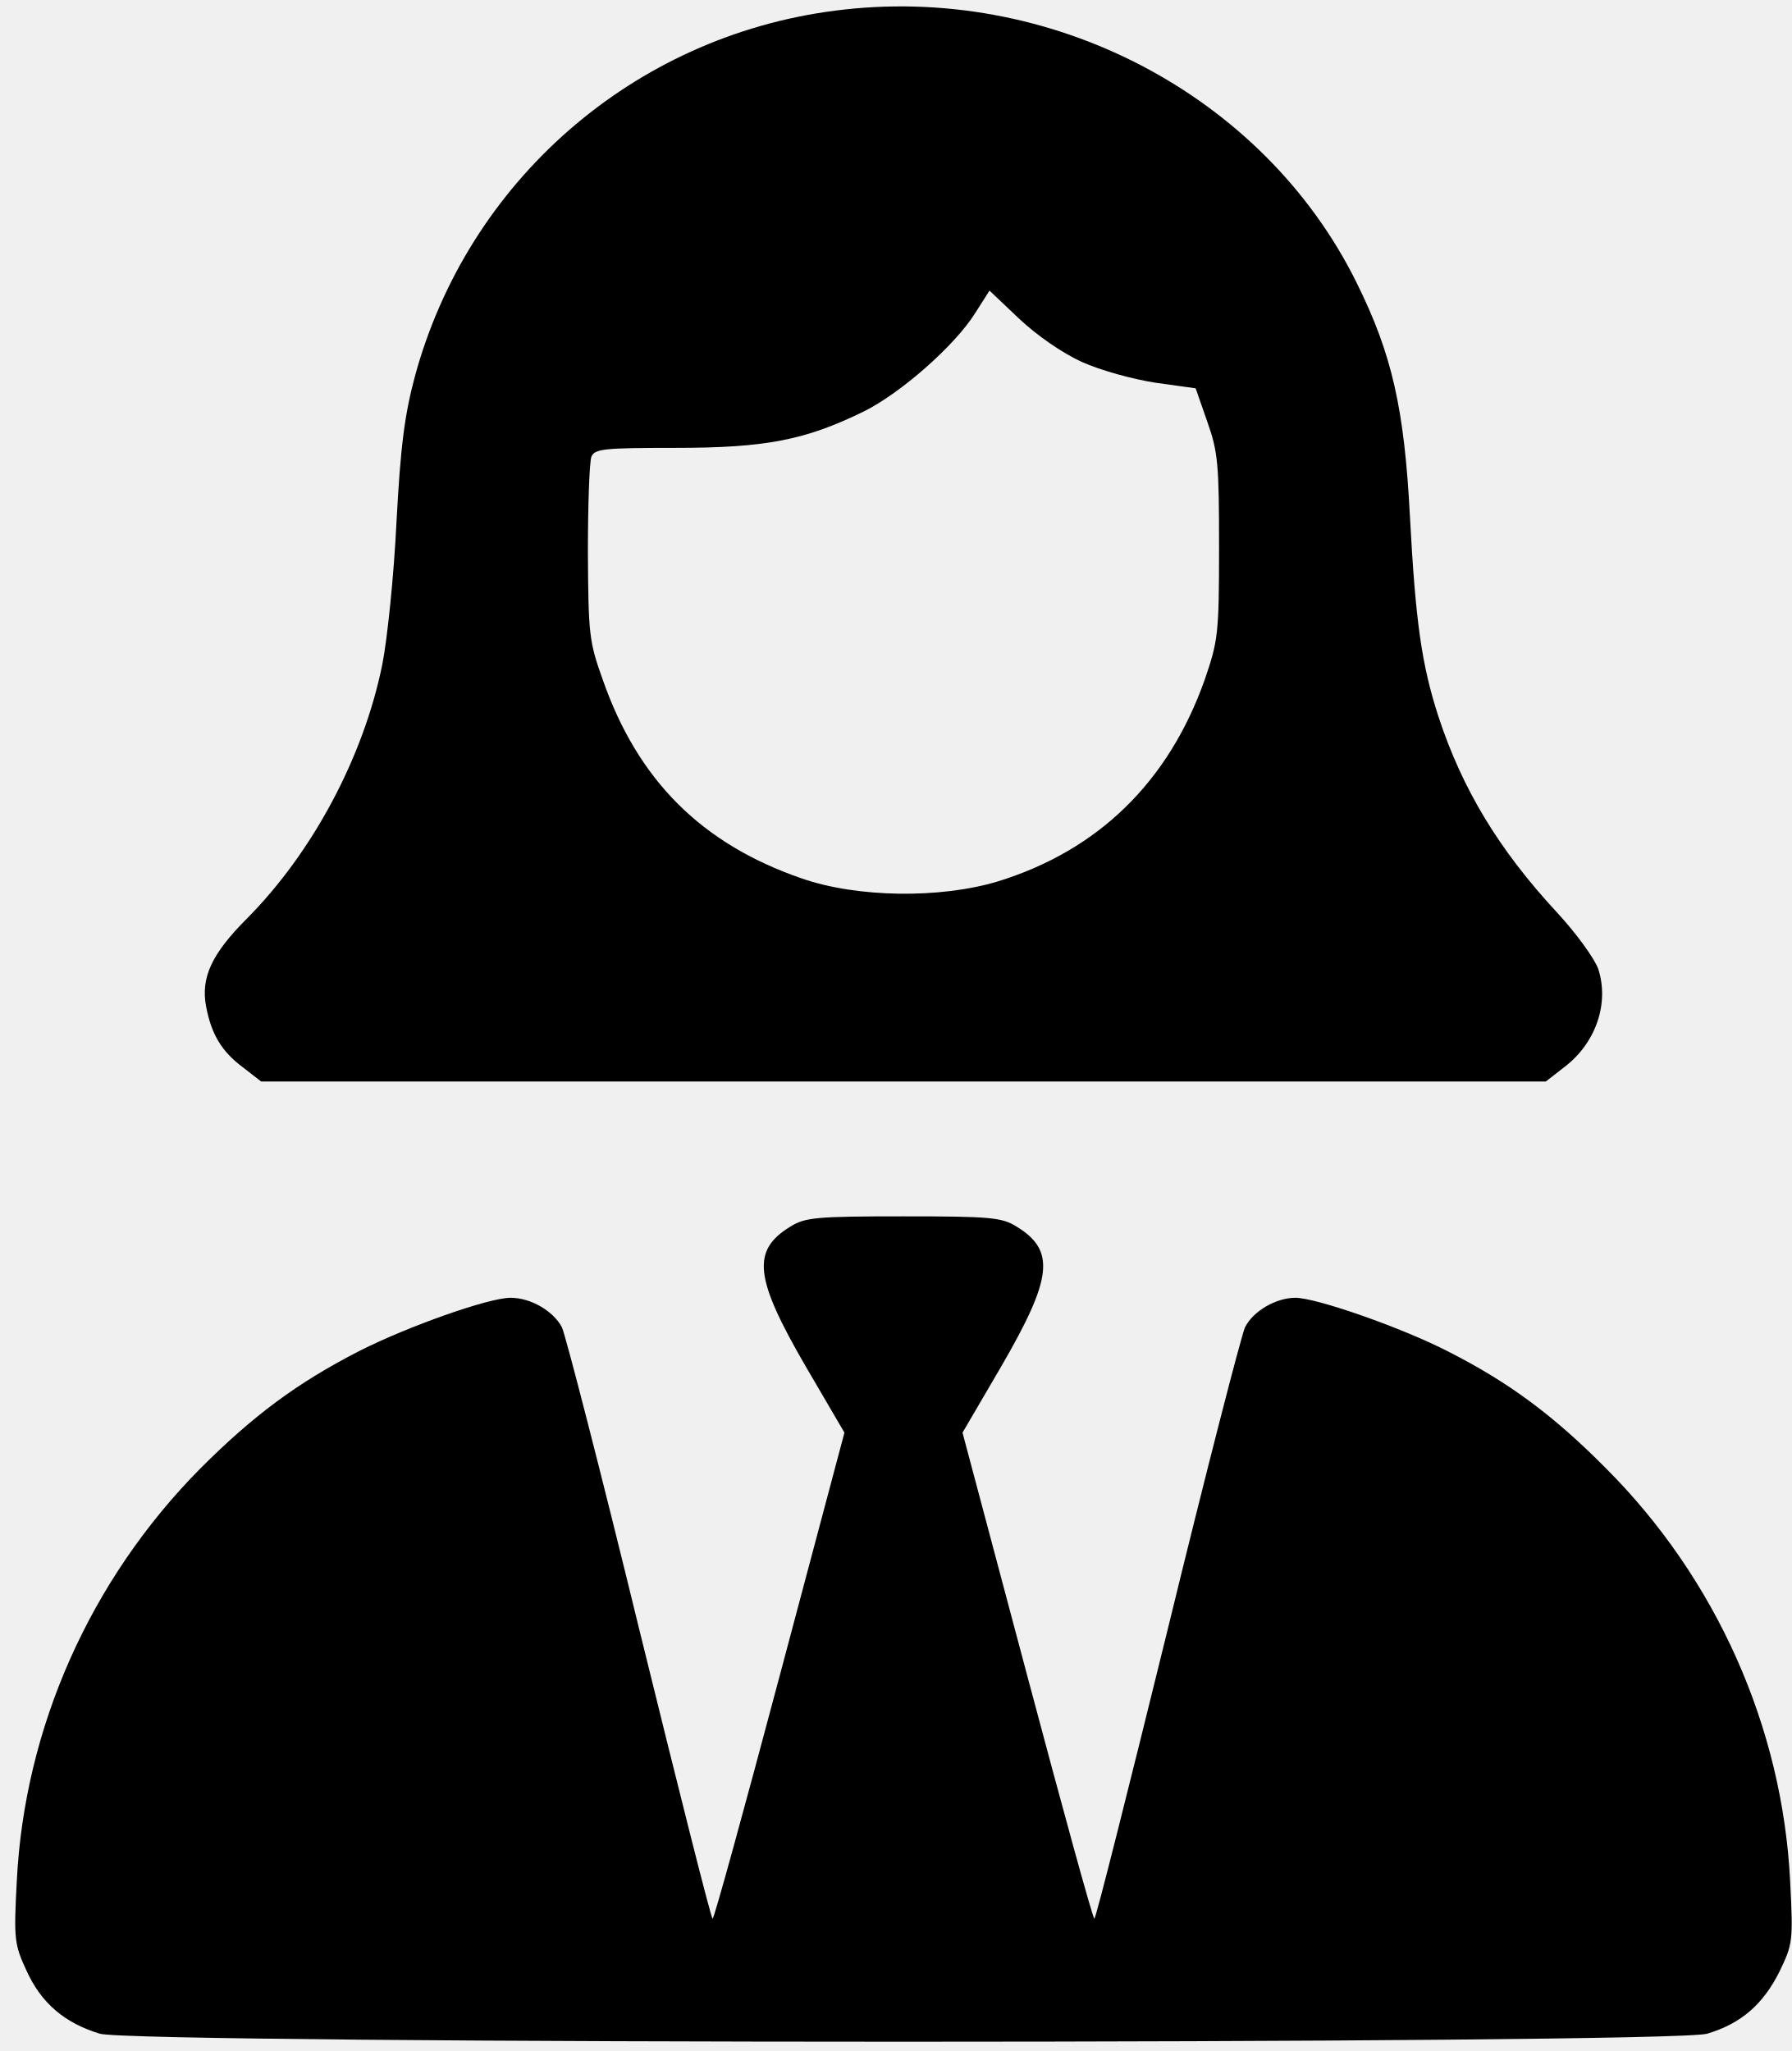
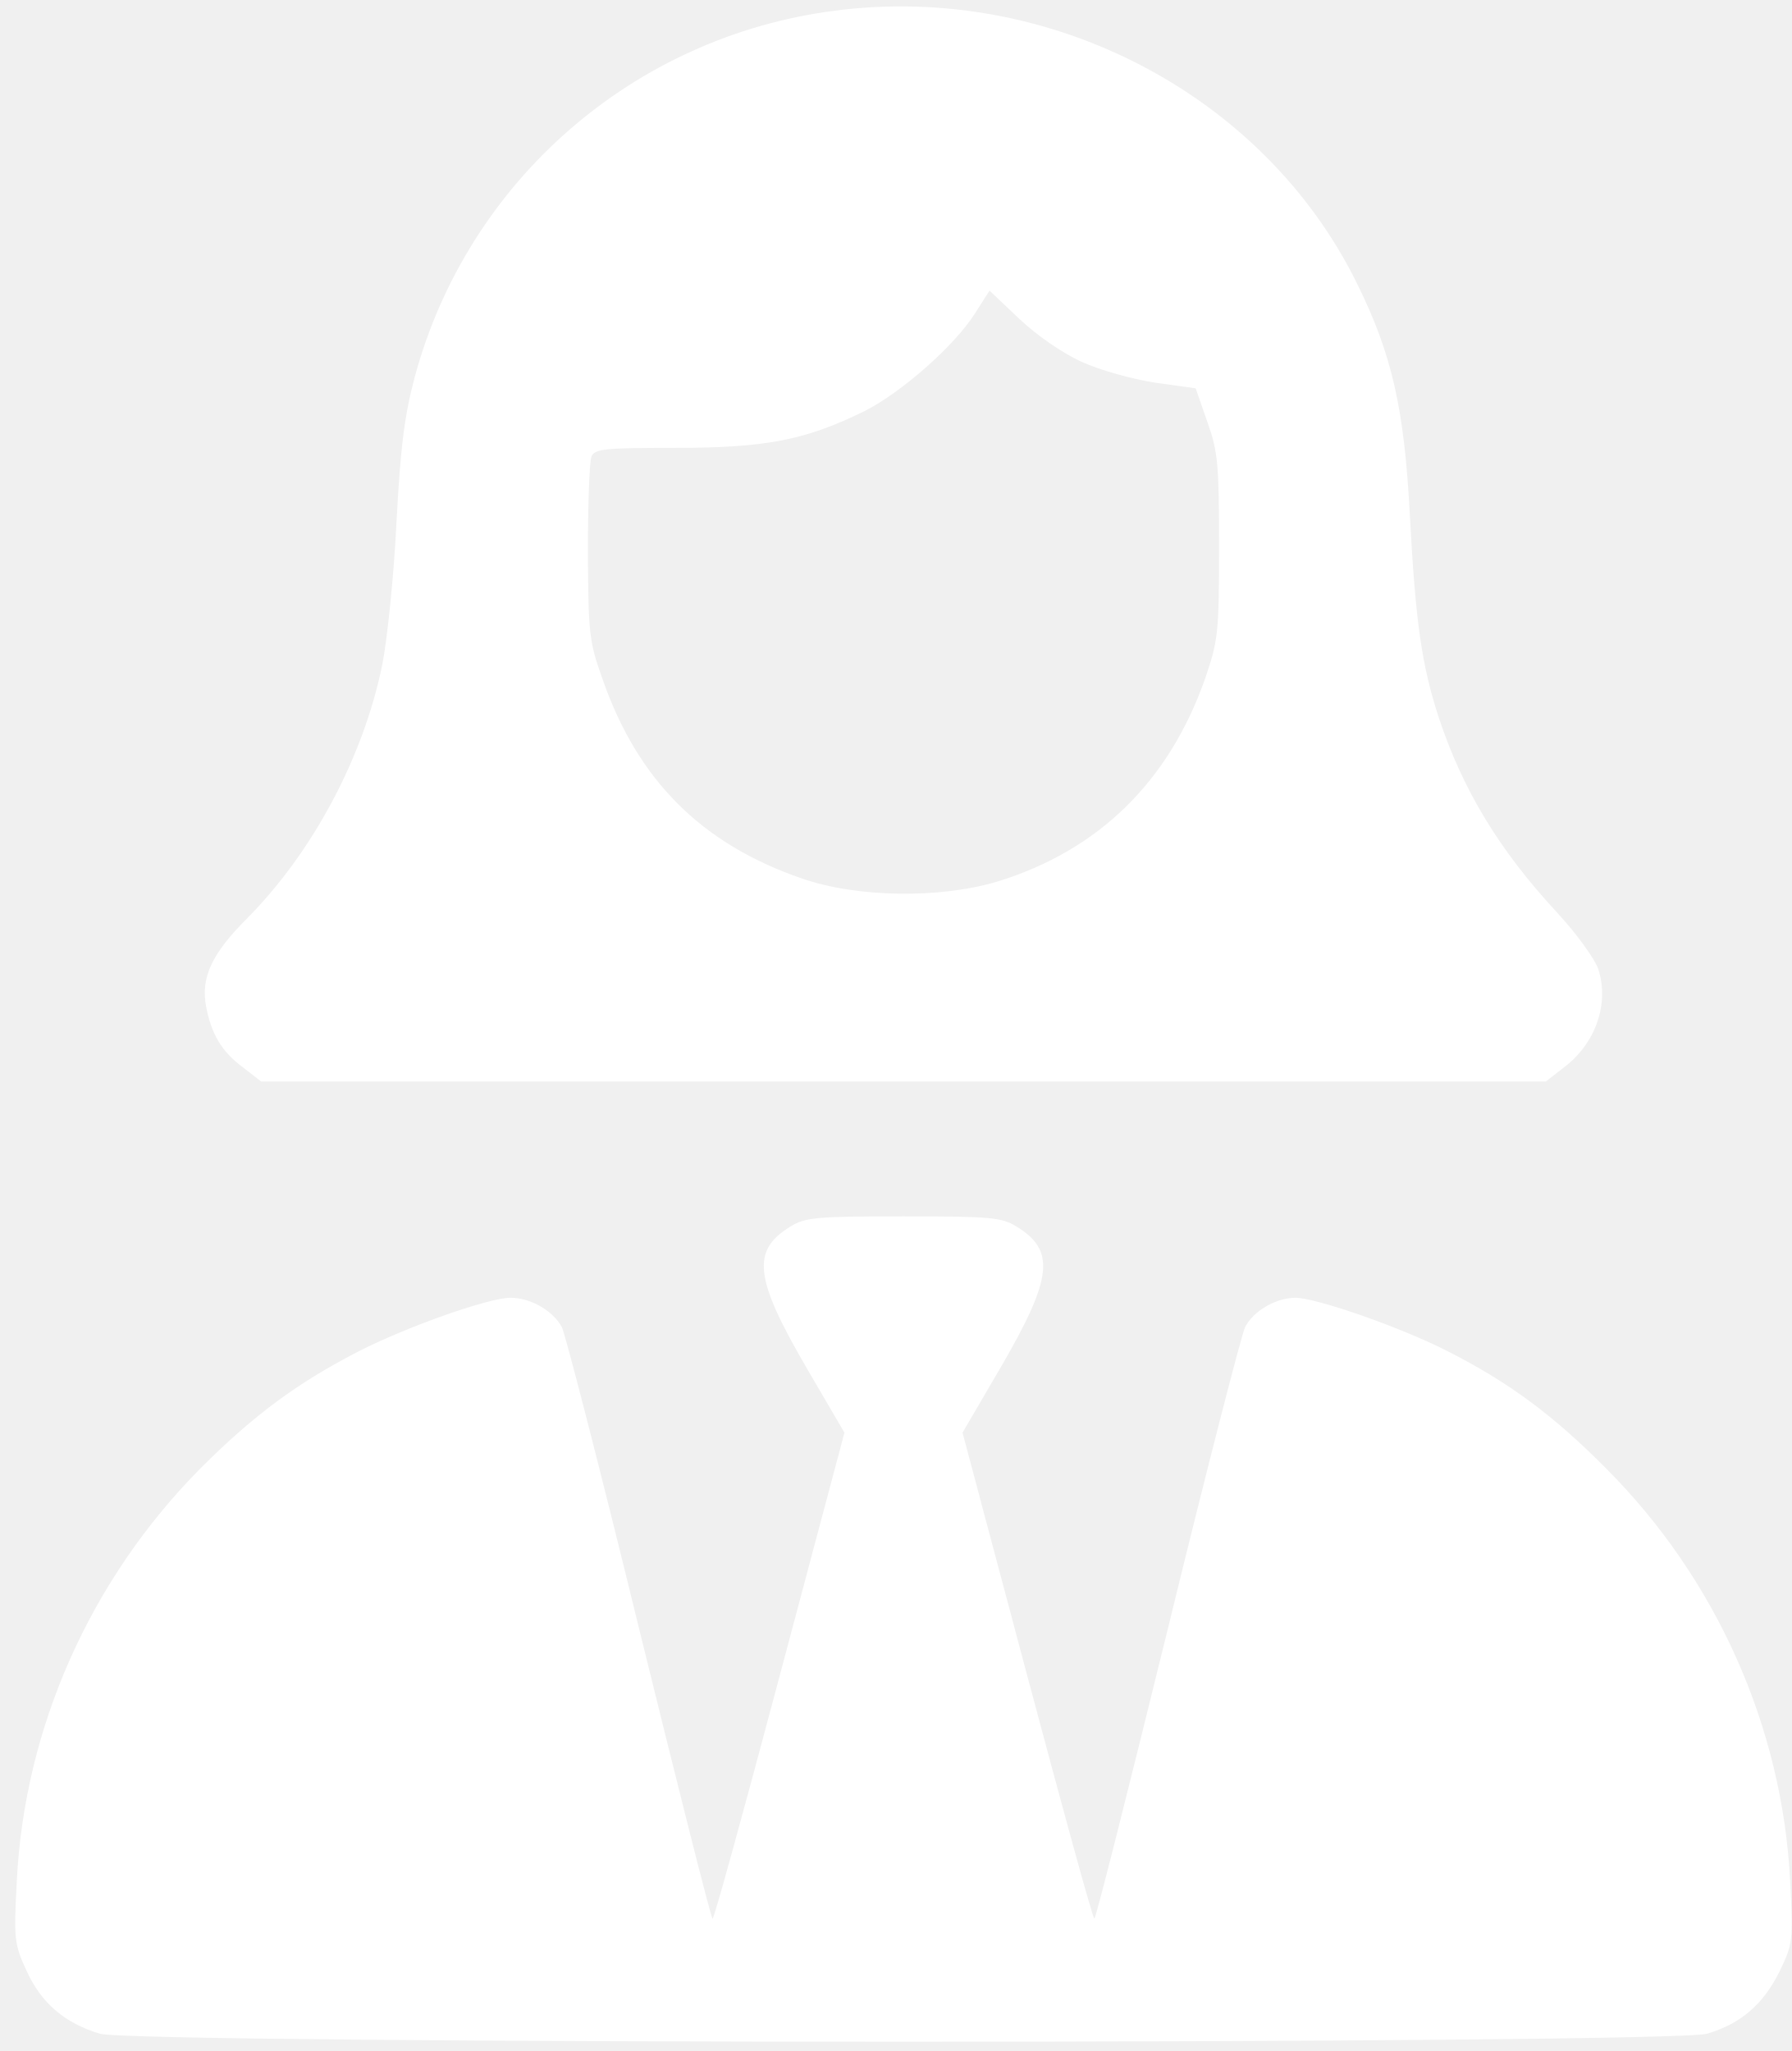
<svg xmlns="http://www.w3.org/2000/svg" version="1.0" width="352pt" height="403pt" viewBox="0 0 352 403" preserveAspectRatio="xMidYMid meet">
-   <g transform="translate(0,403) scale(0.1,-0.1)" fill="#000000" stroke="none">
+   <g transform="translate(0,403) scale(0.1,-0.1)" fill="#ffffff" stroke="none">
    <path d="M1640 4009 c-396 -51 -721 -335 -825 -719 -20 -75 -28 -135 -36 -285 -5 -104 -18 -231 -28 -281 -37 -182 -137 -369 -266 -499 -69 -69 -91 -116 -80 -173 10 -53 30 -88 72 -119 l36 -28 1262 0 1262 0 36 28 c62 47 89 125 67 193 -7 20 -43 70 -81 111 -114 123 -186 242 -233 385 -33 102 -45 186 -56 393 -11 212 -35 319 -105 460 -183 370 -603 589 -1025 534z m485 -690 c38 -17 100 -34 145 -41 l79 -11 23 -66 c21 -59 23 -84 23 -246 0 -171 -2 -184 -28 -260 -71 -201 -209 -336 -407 -397 -113 -34 -276 -32 -385 6 -197 68 -322 193 -391 391 -27 75 -28 90 -29 250 0 94 3 178 7 188 7 15 24 17 165 17 177 0 255 15 371 72 72 36 178 129 218 193 l28 44 58 -55 c35 -33 84 -67 123 -85z" />
    <path d="M1553 1620 c-77 -47 -71 -101 30 -275 l76 -130 -127 -477 c-70 -263 -129 -478 -132 -478 -3 0 -67 255 -144 568 -76 312 -145 579 -152 594 -17 32 -61 58 -101 58 -43 0 -201 -56 -296 -104 -123 -63 -209 -127 -313 -231 -217 -219 -346 -510 -361 -811 -6 -114 -5 -124 19 -176 29 -64 75 -103 144 -124 71 -21 3087 -21 3158 0 67 20 110 58 142 122 26 54 27 59 21 177 -15 303 -145 595 -362 812 -103 104 -191 169 -309 229 -91 47 -260 106 -301 106 -38 0 -83 -26 -99 -58 -7 -15 -76 -282 -152 -594 -77 -313 -141 -568 -144 -568 -3 0 -62 215 -132 478 l-127 477 76 130 c101 174 107 228 30 275 -29 18 -51 20 -222 20 -171 0 -193 -2 -222 -20z" />
  </g>
</svg>
